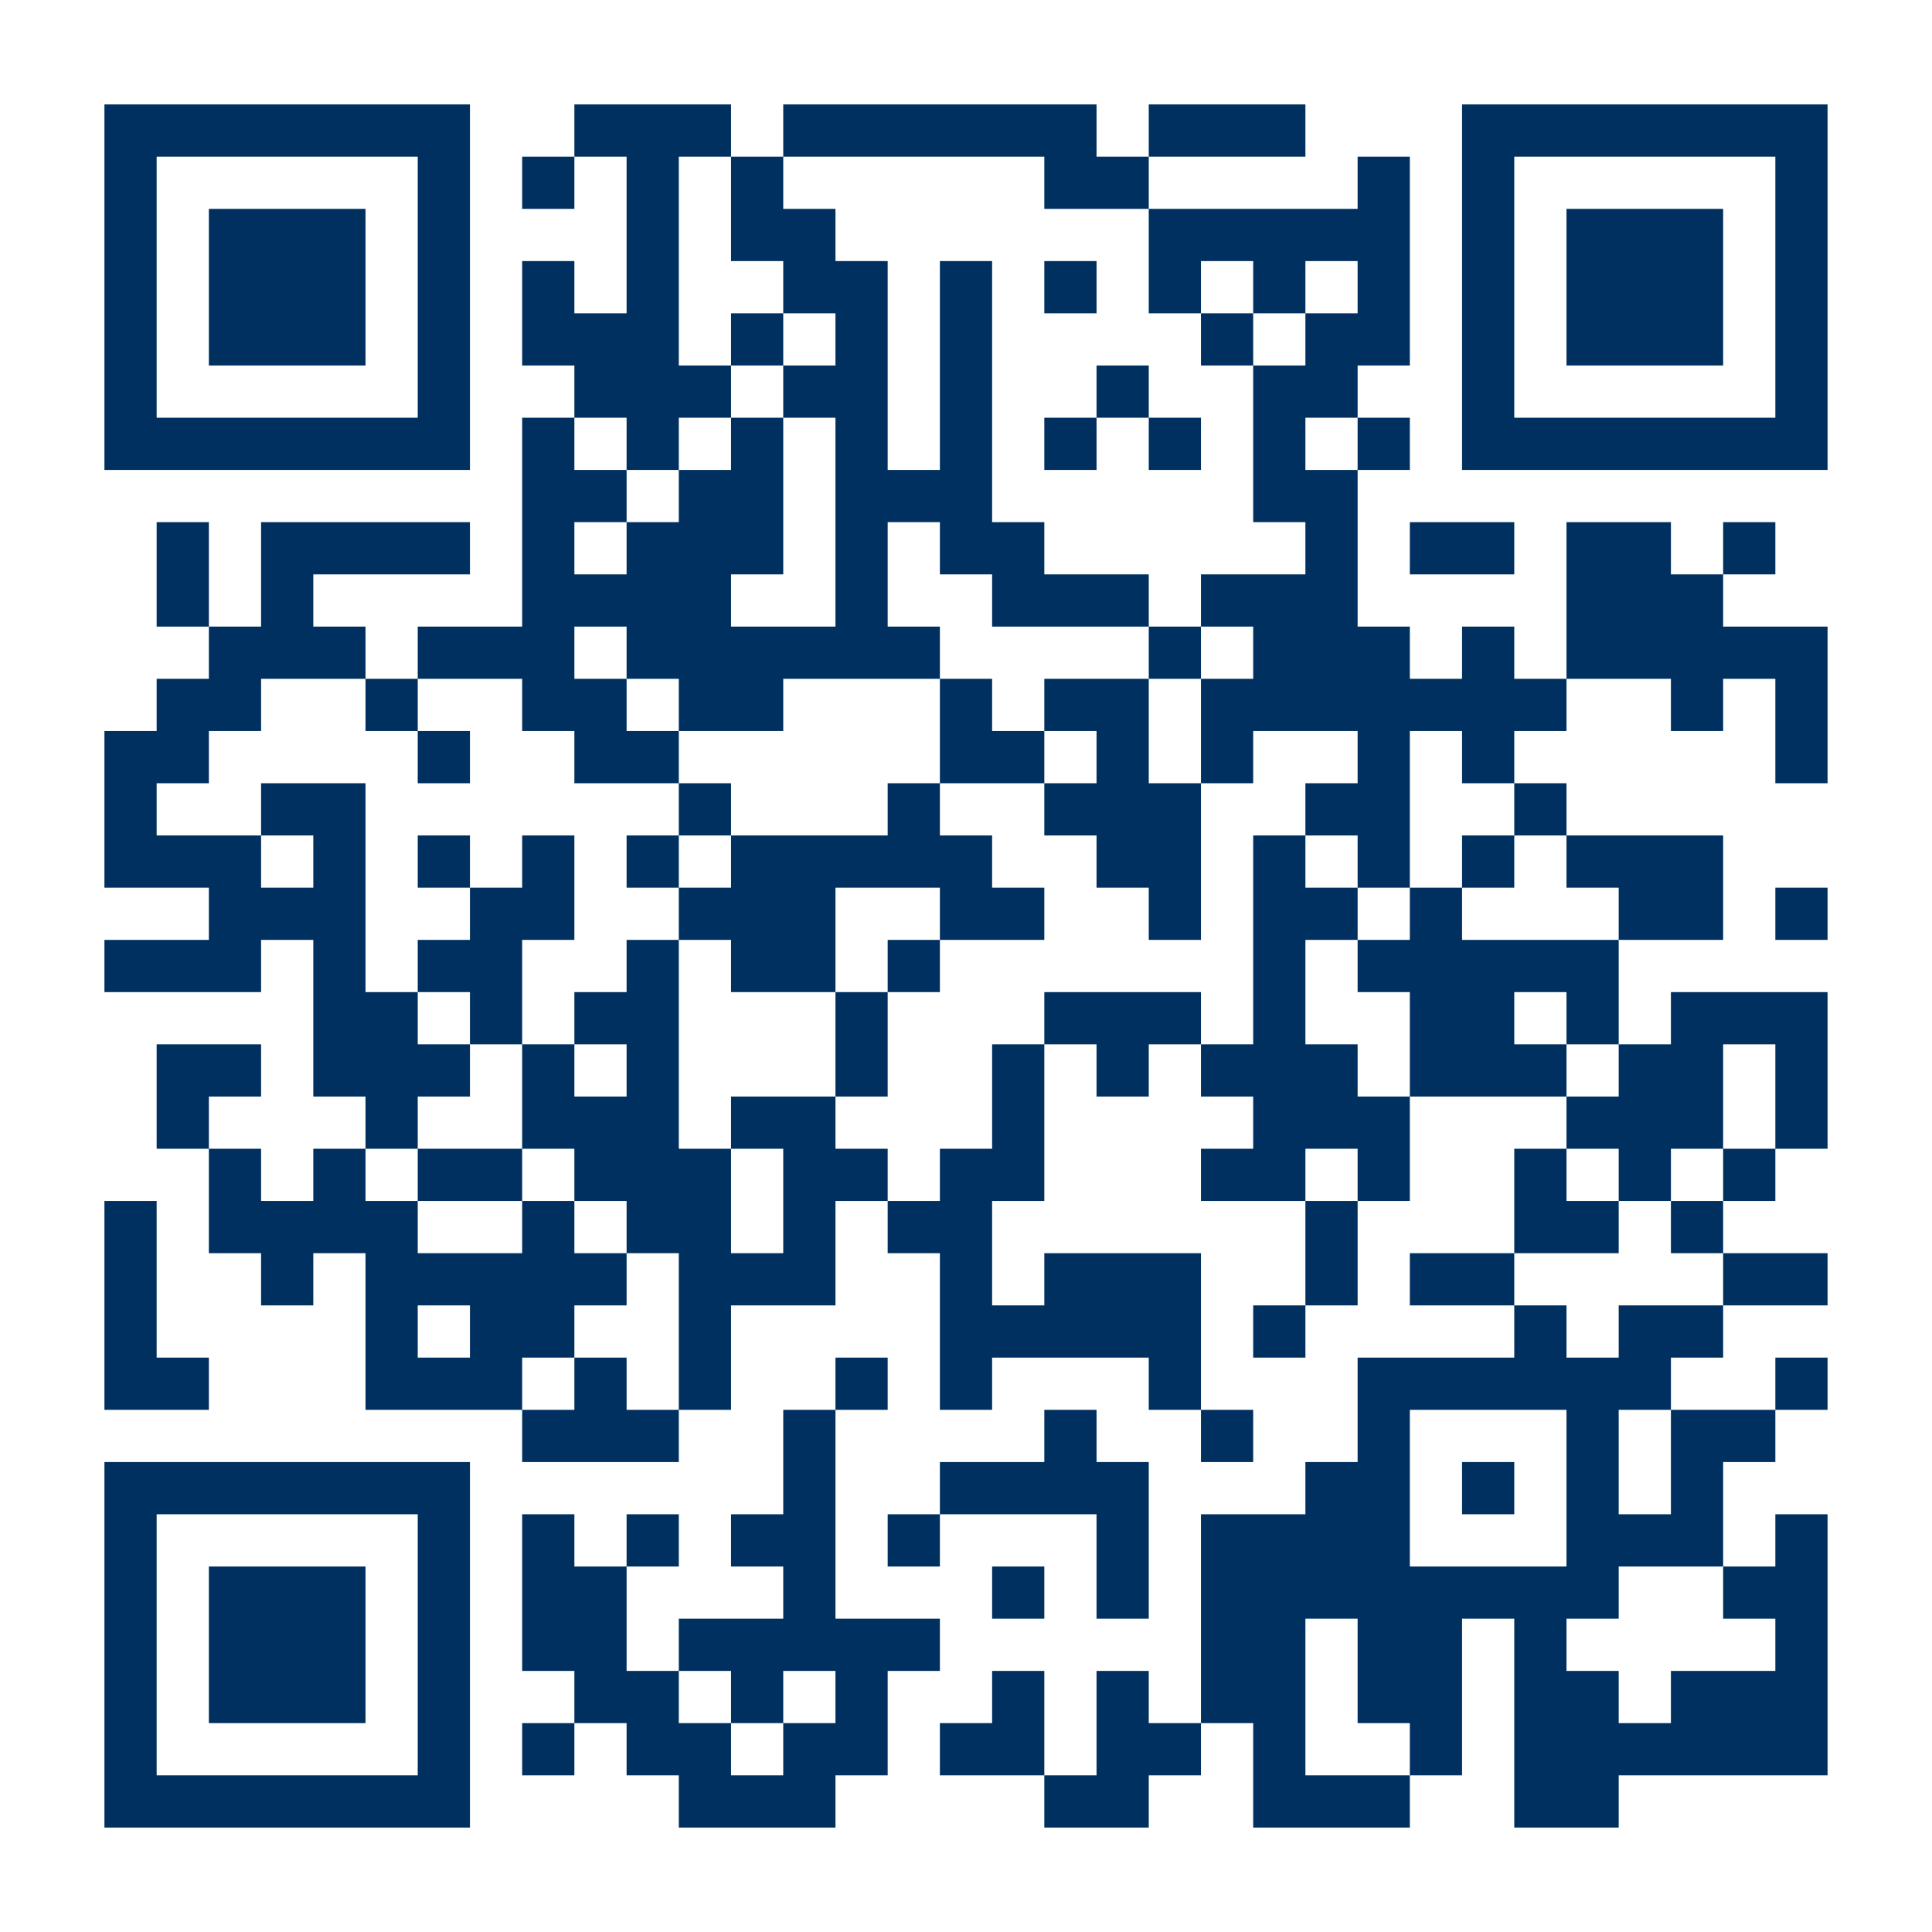
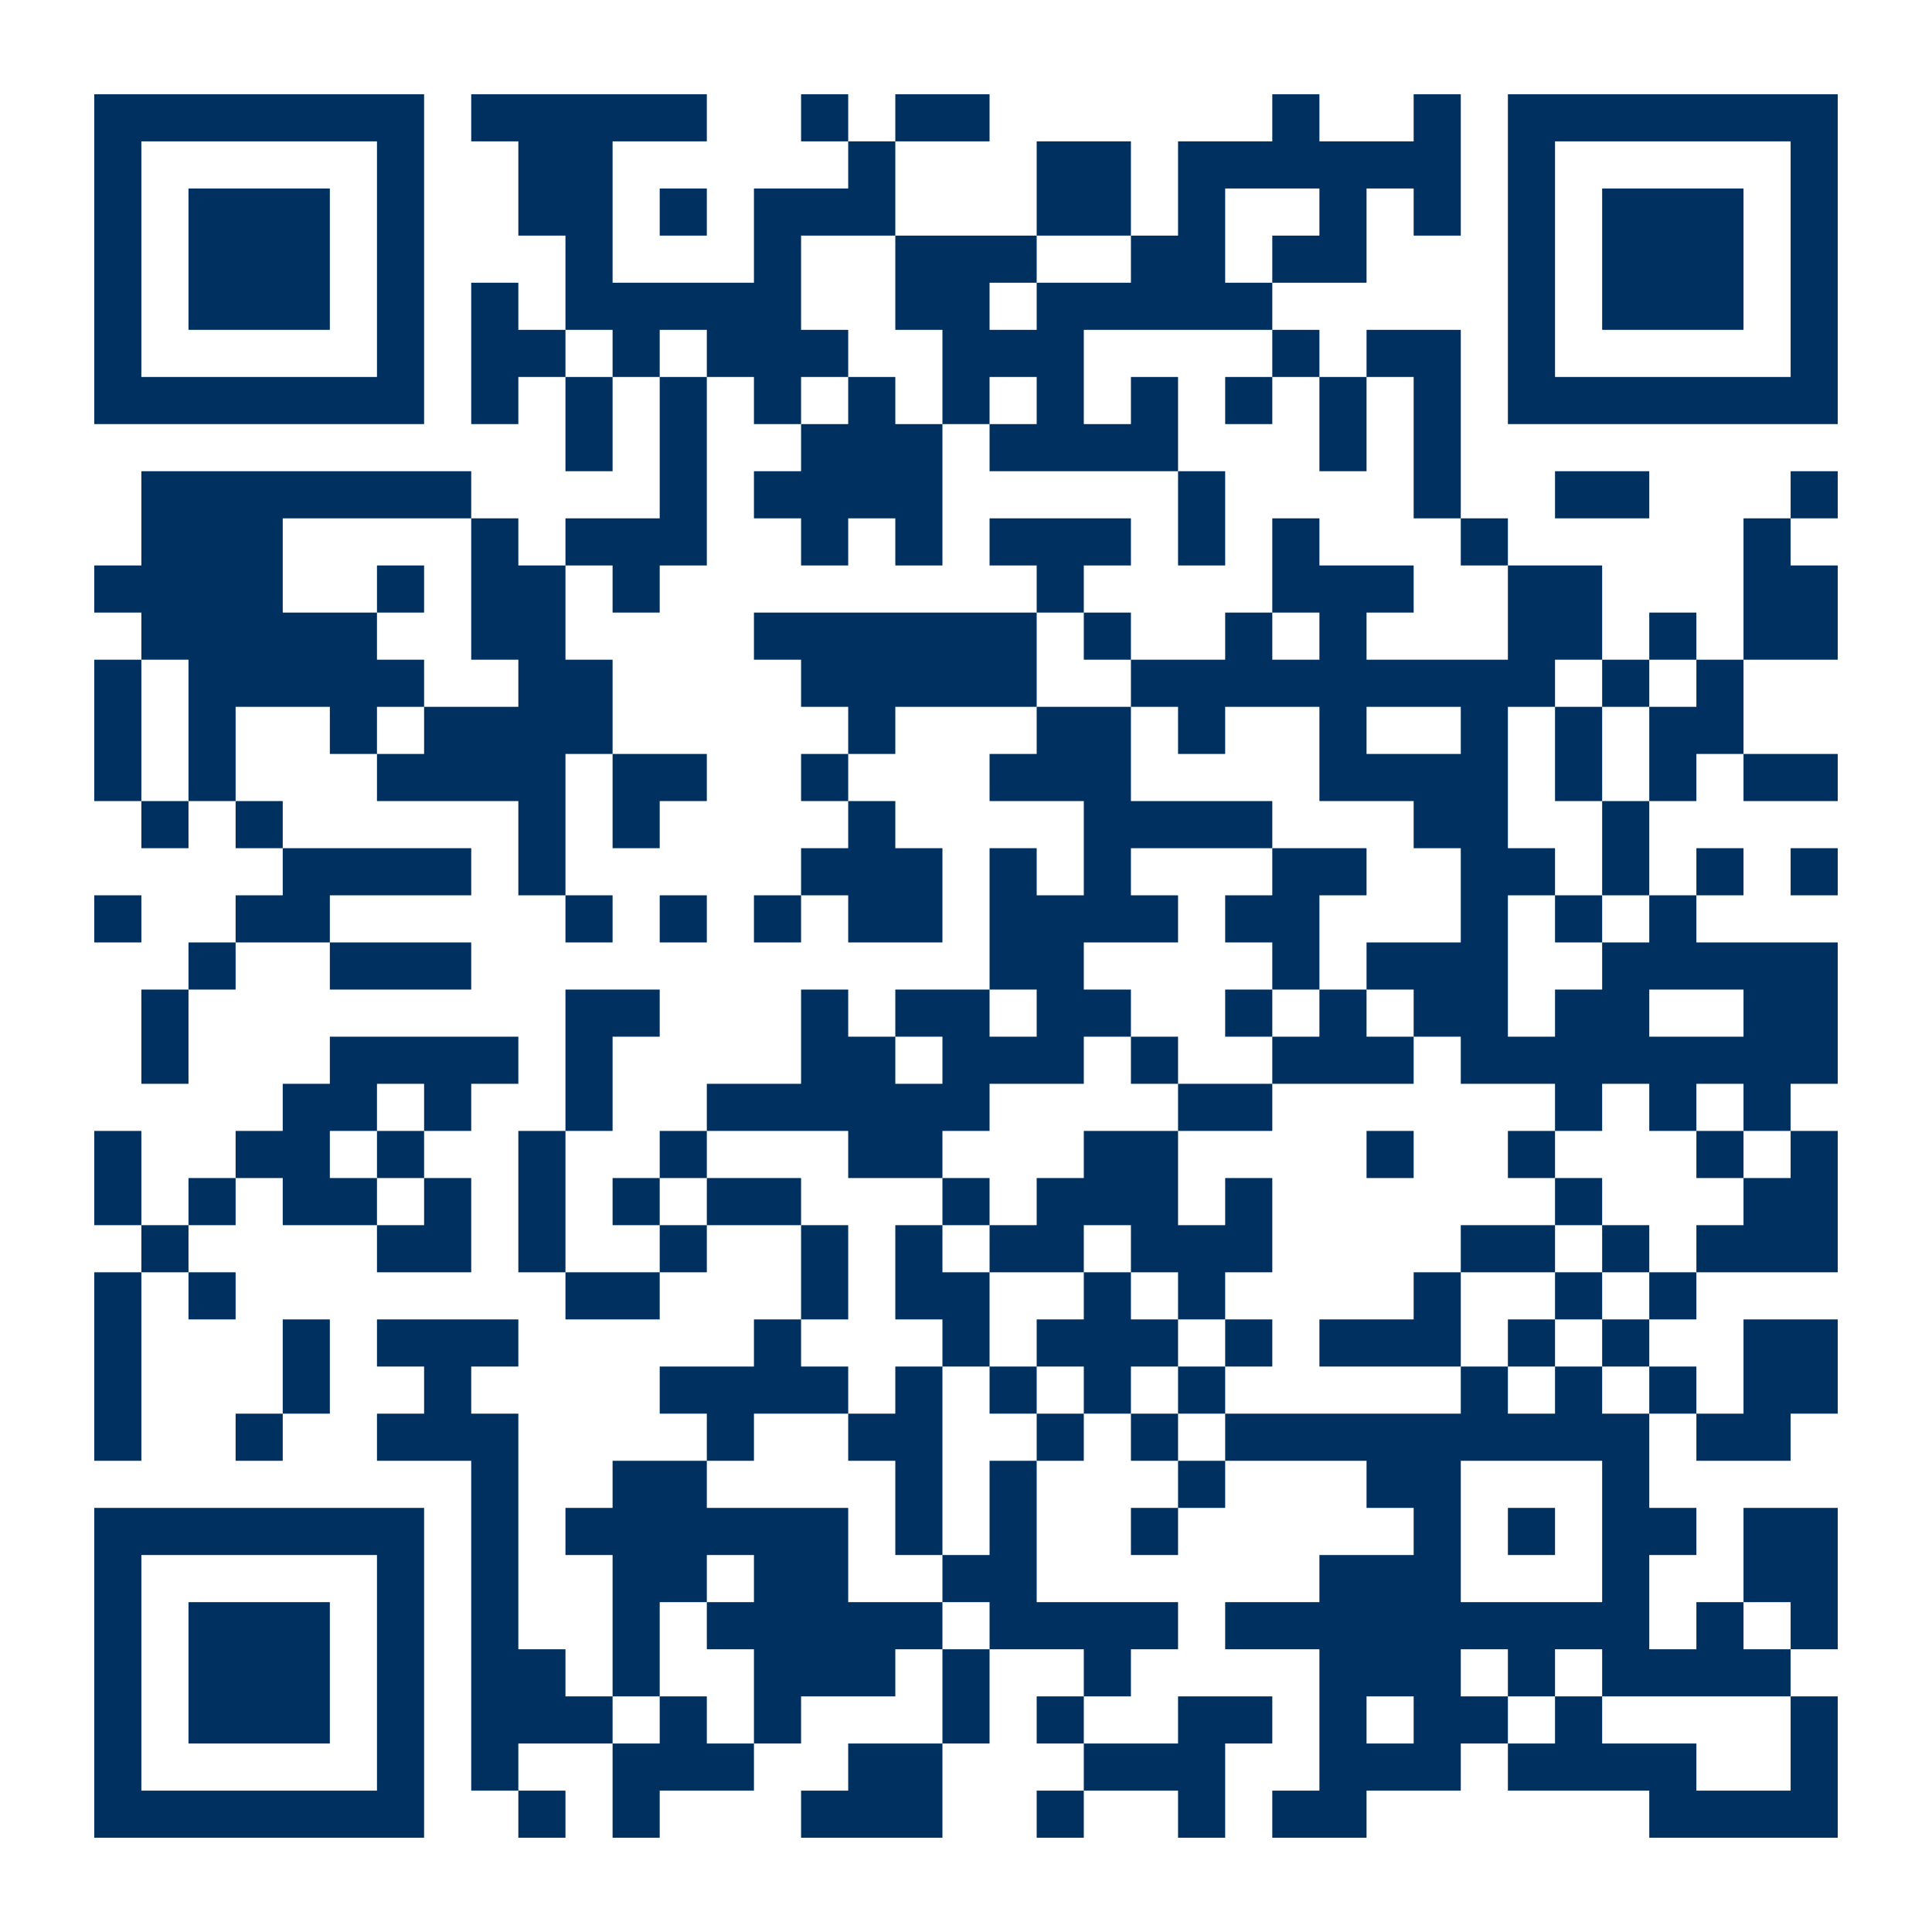
- <svg xmlns="http://www.w3.org/2000/svg" width="444" height="444" class="segno">
-   <path transform="scale(12)" class="qrline" stroke="#003060" d="M2 2.5h7m2 0h3m1 0h6m1 0h3m3 0h7m-33 1h1m5 0h1m1 0h1m1 0h1m1 0h1m5 0h2m4 0h1m1 0h1m5 0h1m-33 1h1m1 0h3m1 0h1m3 0h1m1 0h2m6 0h5m1 0h1m1 0h3m1 0h1m-33 1h1m1 0h3m1 0h1m1 0h1m1 0h1m2 0h2m1 0h1m1 0h1m1 0h1m1 0h1m1 0h1m1 0h1m1 0h3m1 0h1m-33 1h1m1 0h3m1 0h1m1 0h3m1 0h1m1 0h1m1 0h1m4 0h1m1 0h2m1 0h1m1 0h3m1 0h1m-33 1h1m5 0h1m2 0h3m1 0h2m1 0h1m2 0h1m2 0h2m2 0h1m5 0h1m-33 1h7m1 0h1m1 0h1m1 0h1m1 0h1m1 0h1m1 0h1m1 0h1m1 0h1m1 0h1m1 0h7m-25 1h2m1 0h2m1 0h3m5 0h2m-23 1h1m1 0h4m1 0h1m1 0h3m1 0h1m1 0h2m5 0h1m1 0h2m1 0h2m1 0h1m-31 1h1m1 0h1m4 0h4m2 0h1m2 0h3m1 0h3m4 0h3m-29 1h3m1 0h3m1 0h6m4 0h1m1 0h3m1 0h1m1 0h5m-32 1h2m2 0h1m2 0h2m1 0h2m3 0h1m1 0h2m1 0h7m2 0h1m1 0h1m-33 1h2m4 0h1m2 0h2m5 0h2m1 0h1m1 0h1m2 0h1m1 0h1m5 0h1m-33 1h1m2 0h2m6 0h1m3 0h1m2 0h3m2 0h2m2 0h1m-28 1h3m1 0h1m1 0h1m1 0h1m1 0h1m1 0h5m2 0h2m1 0h1m1 0h1m1 0h1m1 0h3m-29 1h3m2 0h2m2 0h3m2 0h2m2 0h1m1 0h2m1 0h1m3 0h2m1 0h1m-33 1h3m1 0h1m1 0h2m2 0h1m1 0h2m1 0h1m6 0h1m1 0h5m-25 1h2m1 0h1m1 0h2m3 0h1m3 0h3m1 0h1m2 0h2m1 0h1m1 0h3m-32 1h2m1 0h3m1 0h1m1 0h1m3 0h1m2 0h1m1 0h1m1 0h3m1 0h3m1 0h2m1 0h1m-32 1h1m3 0h1m2 0h3m1 0h2m3 0h1m4 0h3m3 0h3m1 0h1m-31 1h1m1 0h1m1 0h2m1 0h3m1 0h2m1 0h2m3 0h2m1 0h1m2 0h1m1 0h1m1 0h1m-32 1h1m1 0h4m2 0h1m1 0h2m1 0h1m1 0h2m6 0h1m3 0h2m1 0h1m-31 1h1m2 0h1m1 0h5m1 0h3m2 0h1m1 0h3m2 0h1m1 0h2m4 0h2m-33 1h1m4 0h1m1 0h2m2 0h1m4 0h5m1 0h1m4 0h1m1 0h2m-31 1h2m3 0h3m1 0h1m1 0h1m2 0h1m1 0h1m3 0h1m3 0h6m2 0h1m-25 1h3m2 0h1m4 0h1m2 0h1m2 0h1m3 0h1m1 0h2m-32 1h7m6 0h1m2 0h4m3 0h2m1 0h1m1 0h1m1 0h1m-31 1h1m5 0h1m1 0h1m1 0h1m1 0h2m1 0h1m3 0h1m1 0h4m3 0h3m1 0h1m-33 1h1m1 0h3m1 0h1m1 0h2m3 0h1m3 0h1m1 0h1m1 0h8m2 0h2m-33 1h1m1 0h3m1 0h1m1 0h2m1 0h5m5 0h2m1 0h2m1 0h1m4 0h1m-33 1h1m1 0h3m1 0h1m2 0h2m1 0h1m1 0h1m2 0h1m1 0h1m1 0h2m1 0h2m1 0h2m1 0h3m-33 1h1m5 0h1m1 0h1m1 0h2m1 0h2m1 0h2m1 0h2m1 0h1m2 0h1m1 0h6m-33 1h7m4 0h3m4 0h2m2 0h3m2 0h2" />
+ <svg xmlns="http://www.w3.org/2000/svg" width="492" height="492" class="segno">
+   <path transform="scale(12)" class="qrline" stroke="#003060" d="M2 2.5h7m1 0h5m2 0h1m1 0h2m6 0h1m2 0h1m1 0h7m-37 1h1m5 0h1m2 0h2m5 0h1m3 0h2m1 0h6m1 0h1m5 0h1m-37 1h1m1 0h3m1 0h1m2 0h2m1 0h1m1 0h3m3 0h2m1 0h1m2 0h1m1 0h1m1 0h1m1 0h3m1 0h1m-37 1h1m1 0h3m1 0h1m3 0h1m3 0h1m2 0h3m2 0h2m1 0h2m3 0h1m1 0h3m1 0h1m-37 1h1m1 0h3m1 0h1m1 0h1m1 0h5m2 0h2m1 0h5m5 0h1m1 0h3m1 0h1m-37 1h1m5 0h1m1 0h2m1 0h1m1 0h3m2 0h3m4 0h1m1 0h2m1 0h1m5 0h1m-37 1h7m1 0h1m1 0h1m1 0h1m1 0h1m1 0h1m1 0h1m1 0h1m1 0h1m1 0h1m1 0h1m1 0h1m1 0h7m-27 1h1m1 0h1m2 0h3m1 0h4m3 0h1m1 0h1m-28 1h7m4 0h1m1 0h4m5 0h1m4 0h1m2 0h2m3 0h1m-36 1h3m4 0h1m1 0h3m2 0h1m1 0h1m1 0h3m1 0h1m1 0h1m3 0h1m5 0h1m-36 1h4m2 0h1m1 0h2m1 0h1m8 0h1m4 0h3m2 0h2m3 0h2m-36 1h5m2 0h2m4 0h6m1 0h1m2 0h1m1 0h1m3 0h2m1 0h1m1 0h2m-37 1h1m1 0h5m2 0h2m4 0h5m2 0h9m1 0h1m1 0h1m-35 1h1m1 0h1m2 0h1m1 0h4m5 0h1m3 0h2m1 0h1m2 0h1m2 0h1m1 0h1m1 0h2m-35 1h1m1 0h1m3 0h4m1 0h2m2 0h1m3 0h3m4 0h4m1 0h1m1 0h1m1 0h2m-36 1h1m1 0h1m5 0h1m1 0h1m4 0h1m4 0h4m3 0h2m2 0h1m-29 1h4m1 0h1m5 0h3m1 0h1m1 0h1m3 0h2m2 0h2m1 0h1m1 0h1m1 0h1m-37 1h1m2 0h2m5 0h1m1 0h1m1 0h1m1 0h2m1 0h4m1 0h2m3 0h1m1 0h1m1 0h1m-32 1h1m2 0h3m11 0h2m4 0h1m1 0h3m2 0h5m-36 1h1m8 0h2m3 0h1m1 0h2m1 0h2m2 0h1m1 0h1m1 0h2m1 0h2m2 0h2m-36 1h1m3 0h4m1 0h1m4 0h2m1 0h3m1 0h1m2 0h3m1 0h8m-33 1h2m1 0h1m2 0h1m2 0h6m4 0h2m6 0h1m1 0h1m1 0h1m-36 1h1m2 0h2m1 0h1m2 0h1m2 0h1m3 0h2m3 0h2m4 0h1m2 0h1m3 0h1m1 0h1m-37 1h1m1 0h1m1 0h2m1 0h1m1 0h1m1 0h1m1 0h2m3 0h1m1 0h3m1 0h1m6 0h1m3 0h2m-36 1h1m4 0h2m1 0h1m2 0h1m2 0h1m1 0h1m1 0h2m1 0h3m4 0h2m1 0h1m1 0h3m-37 1h1m1 0h1m7 0h2m3 0h1m1 0h2m2 0h1m1 0h1m4 0h1m2 0h1m1 0h1m-34 1h1m3 0h1m1 0h3m5 0h1m3 0h1m1 0h3m1 0h1m1 0h3m1 0h1m1 0h1m2 0h2m-37 1h1m3 0h1m2 0h1m4 0h4m1 0h1m1 0h1m1 0h1m1 0h1m5 0h1m1 0h1m1 0h1m1 0h2m-37 1h1m2 0h1m2 0h3m4 0h1m2 0h2m2 0h1m1 0h1m1 0h9m1 0h2m-28 1h1m2 0h2m4 0h1m1 0h1m3 0h1m3 0h2m3 0h1m-33 1h7m1 0h1m1 0h6m1 0h1m1 0h1m2 0h1m5 0h1m1 0h1m1 0h2m1 0h2m-37 1h1m5 0h1m1 0h1m2 0h2m1 0h2m2 0h2m6 0h3m3 0h1m2 0h2m-37 1h1m1 0h3m1 0h1m1 0h1m2 0h1m1 0h5m1 0h4m1 0h9m1 0h1m1 0h1m-37 1h1m1 0h3m1 0h1m1 0h2m1 0h1m2 0h3m1 0h1m2 0h1m4 0h3m1 0h1m1 0h4m-36 1h1m1 0h3m1 0h1m1 0h3m1 0h1m1 0h1m3 0h1m1 0h1m2 0h2m1 0h1m1 0h2m1 0h1m4 0h1m-37 1h1m5 0h1m1 0h1m2 0h3m2 0h2m3 0h3m2 0h3m1 0h4m2 0h1m-37 1h7m2 0h1m1 0h1m3 0h3m2 0h1m2 0h1m1 0h2m6 0h4" />
</svg>
